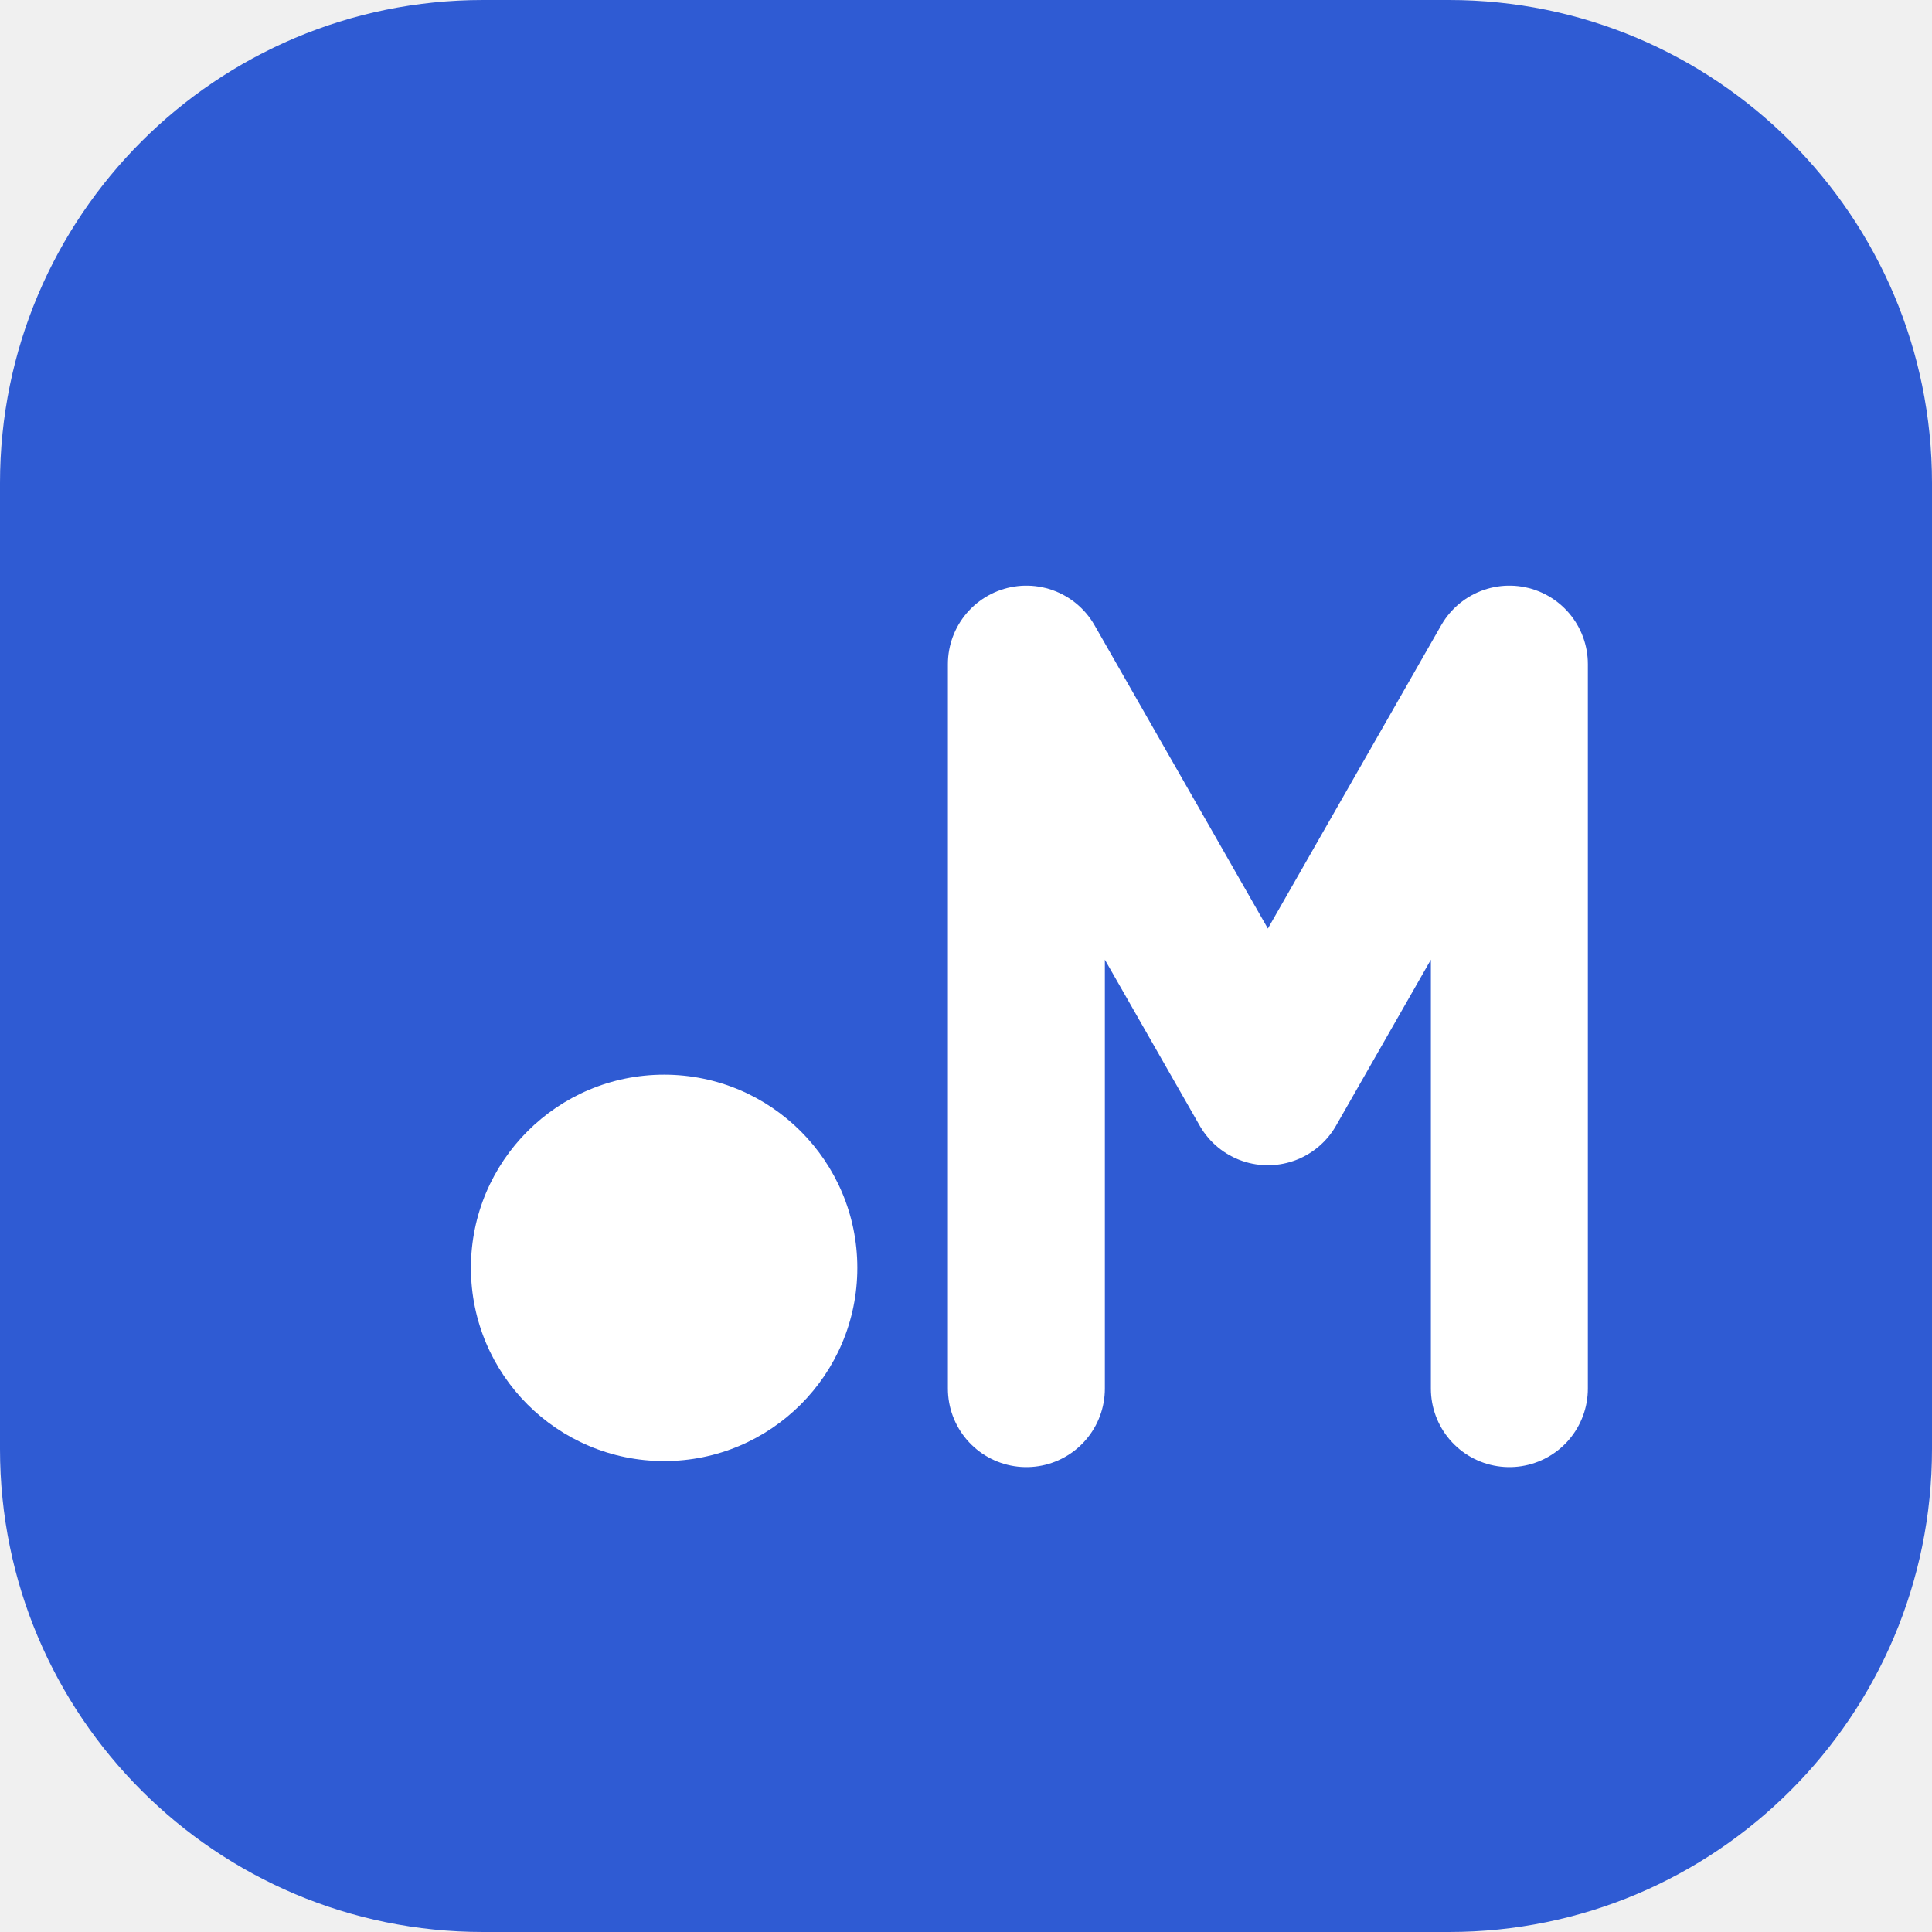
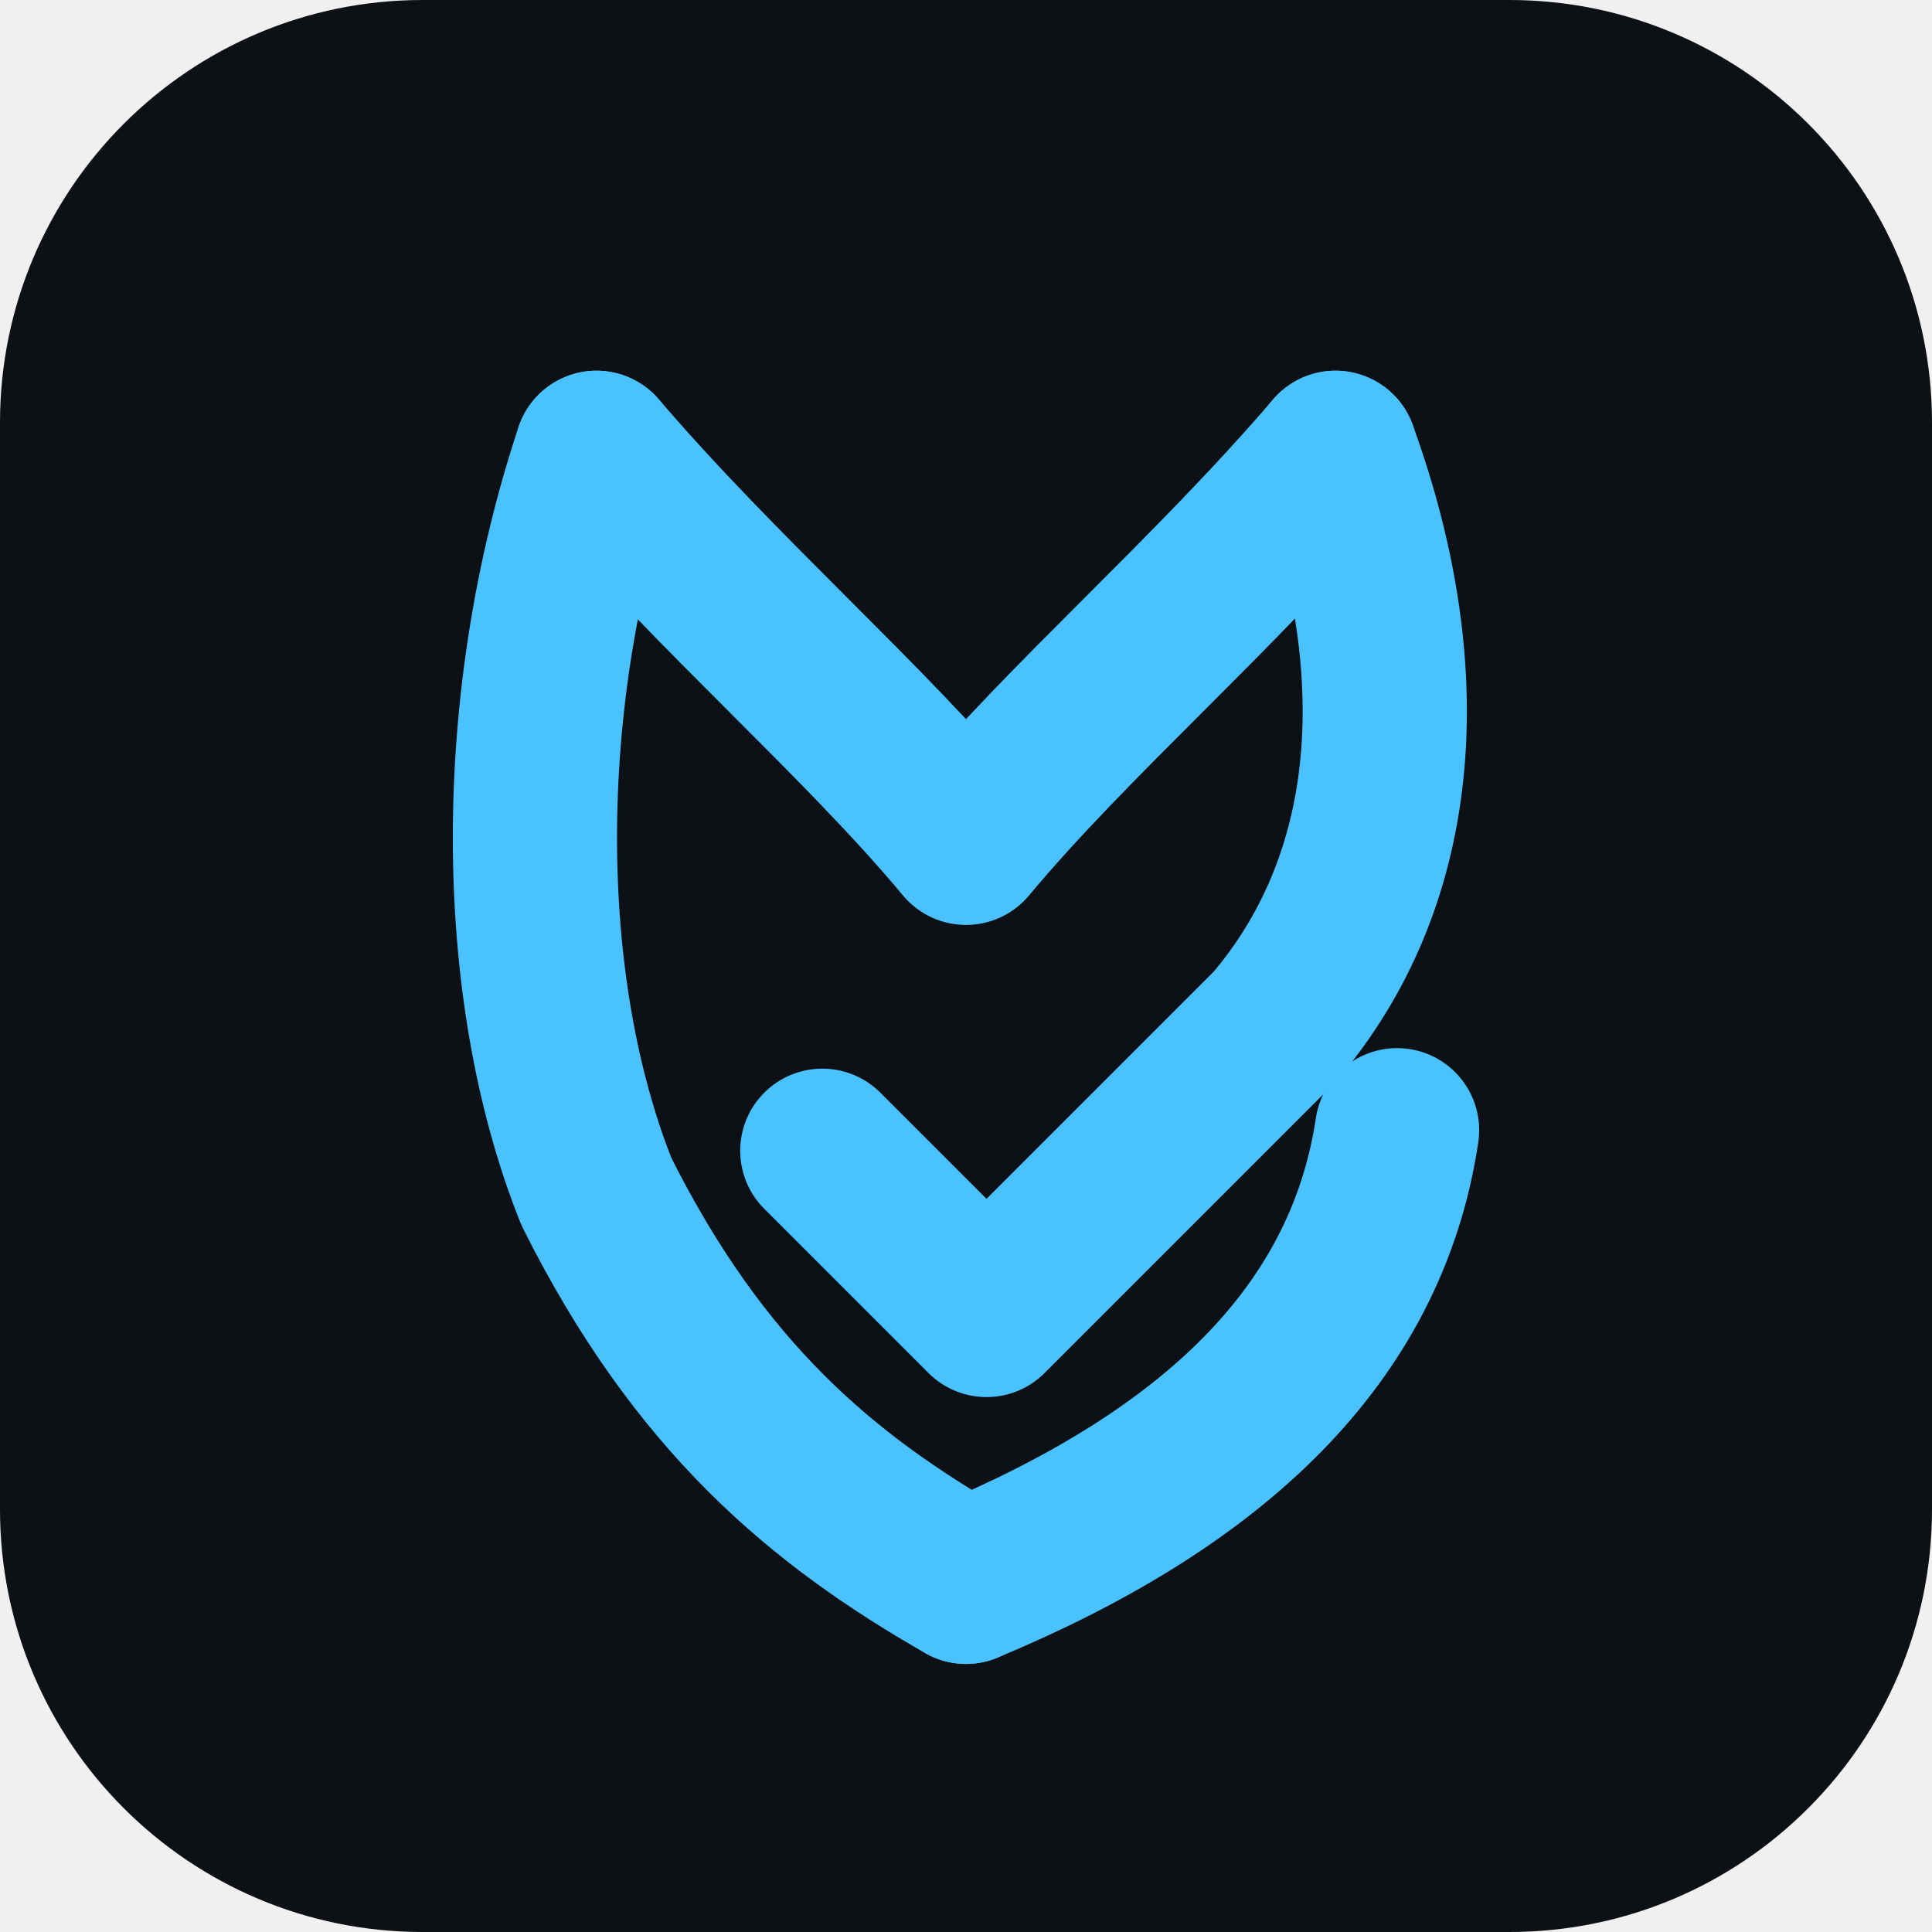
<svg xmlns="http://www.w3.org/2000/svg" viewBox="0 0 32 32">
-   <rect width="32" height="32" rx="8" fill="#2f5bd3" />
-   <circle cx="11" cy="21" r="3.2" fill="#fff" />
-   <path d="M17 23V11m0 0 4 7 4-7v12" fill="none" stroke="#fff" stroke-width="2.6" stroke-linecap="round" stroke-linejoin="round" />
+   <rect width="32" height="32" rx="7" fill="#0D1015" />
+   <g transform="translate(5.8 4.1) scale(0.17)" fill="none" stroke="#49C2FF" stroke-width="16" stroke-linecap="round" stroke-linejoin="round">
+     <path d="M24 20C16 44 16 72 24 92C34 112 46 122 60 130" />
+     <path d="M24 20C36 34 50 46 60 58C70 46 84 34 96 20" />
+     <path d="M96 20C104 42 102 62 90 76L62 104L46 88" />
+     <path d="M102 86C99 106 84 120 60 130" />
+   </g>
</svg>
